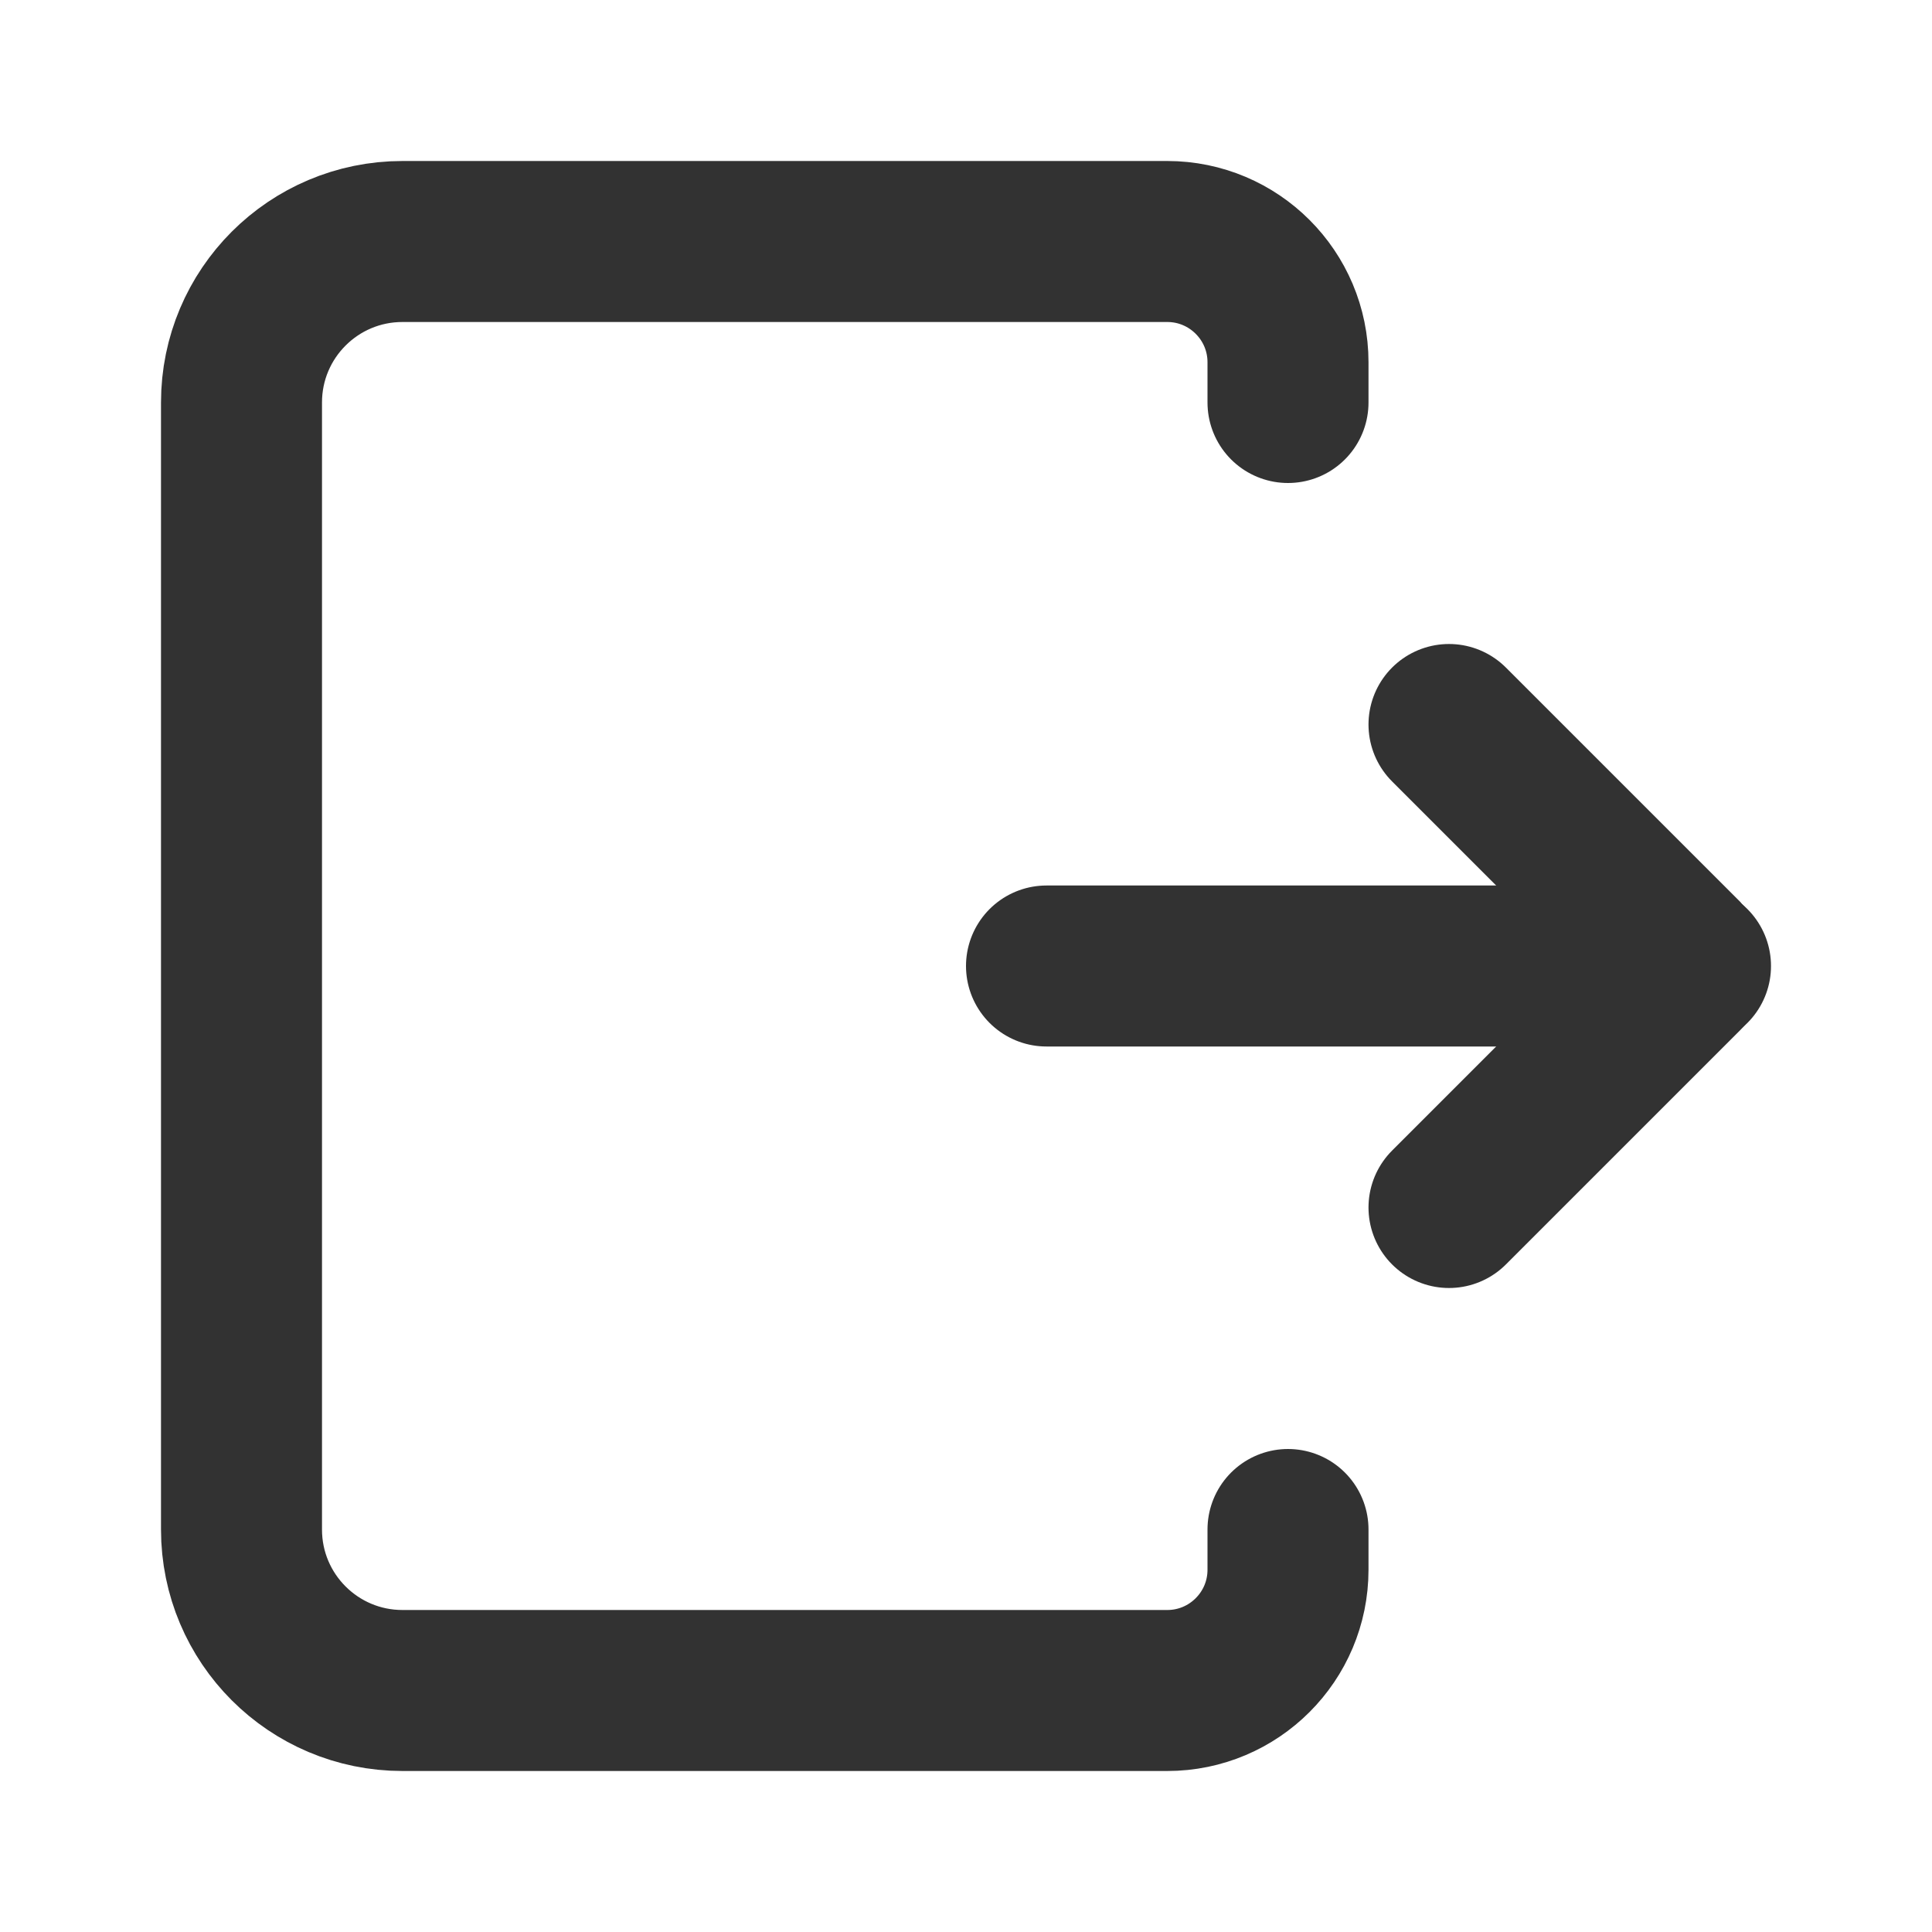
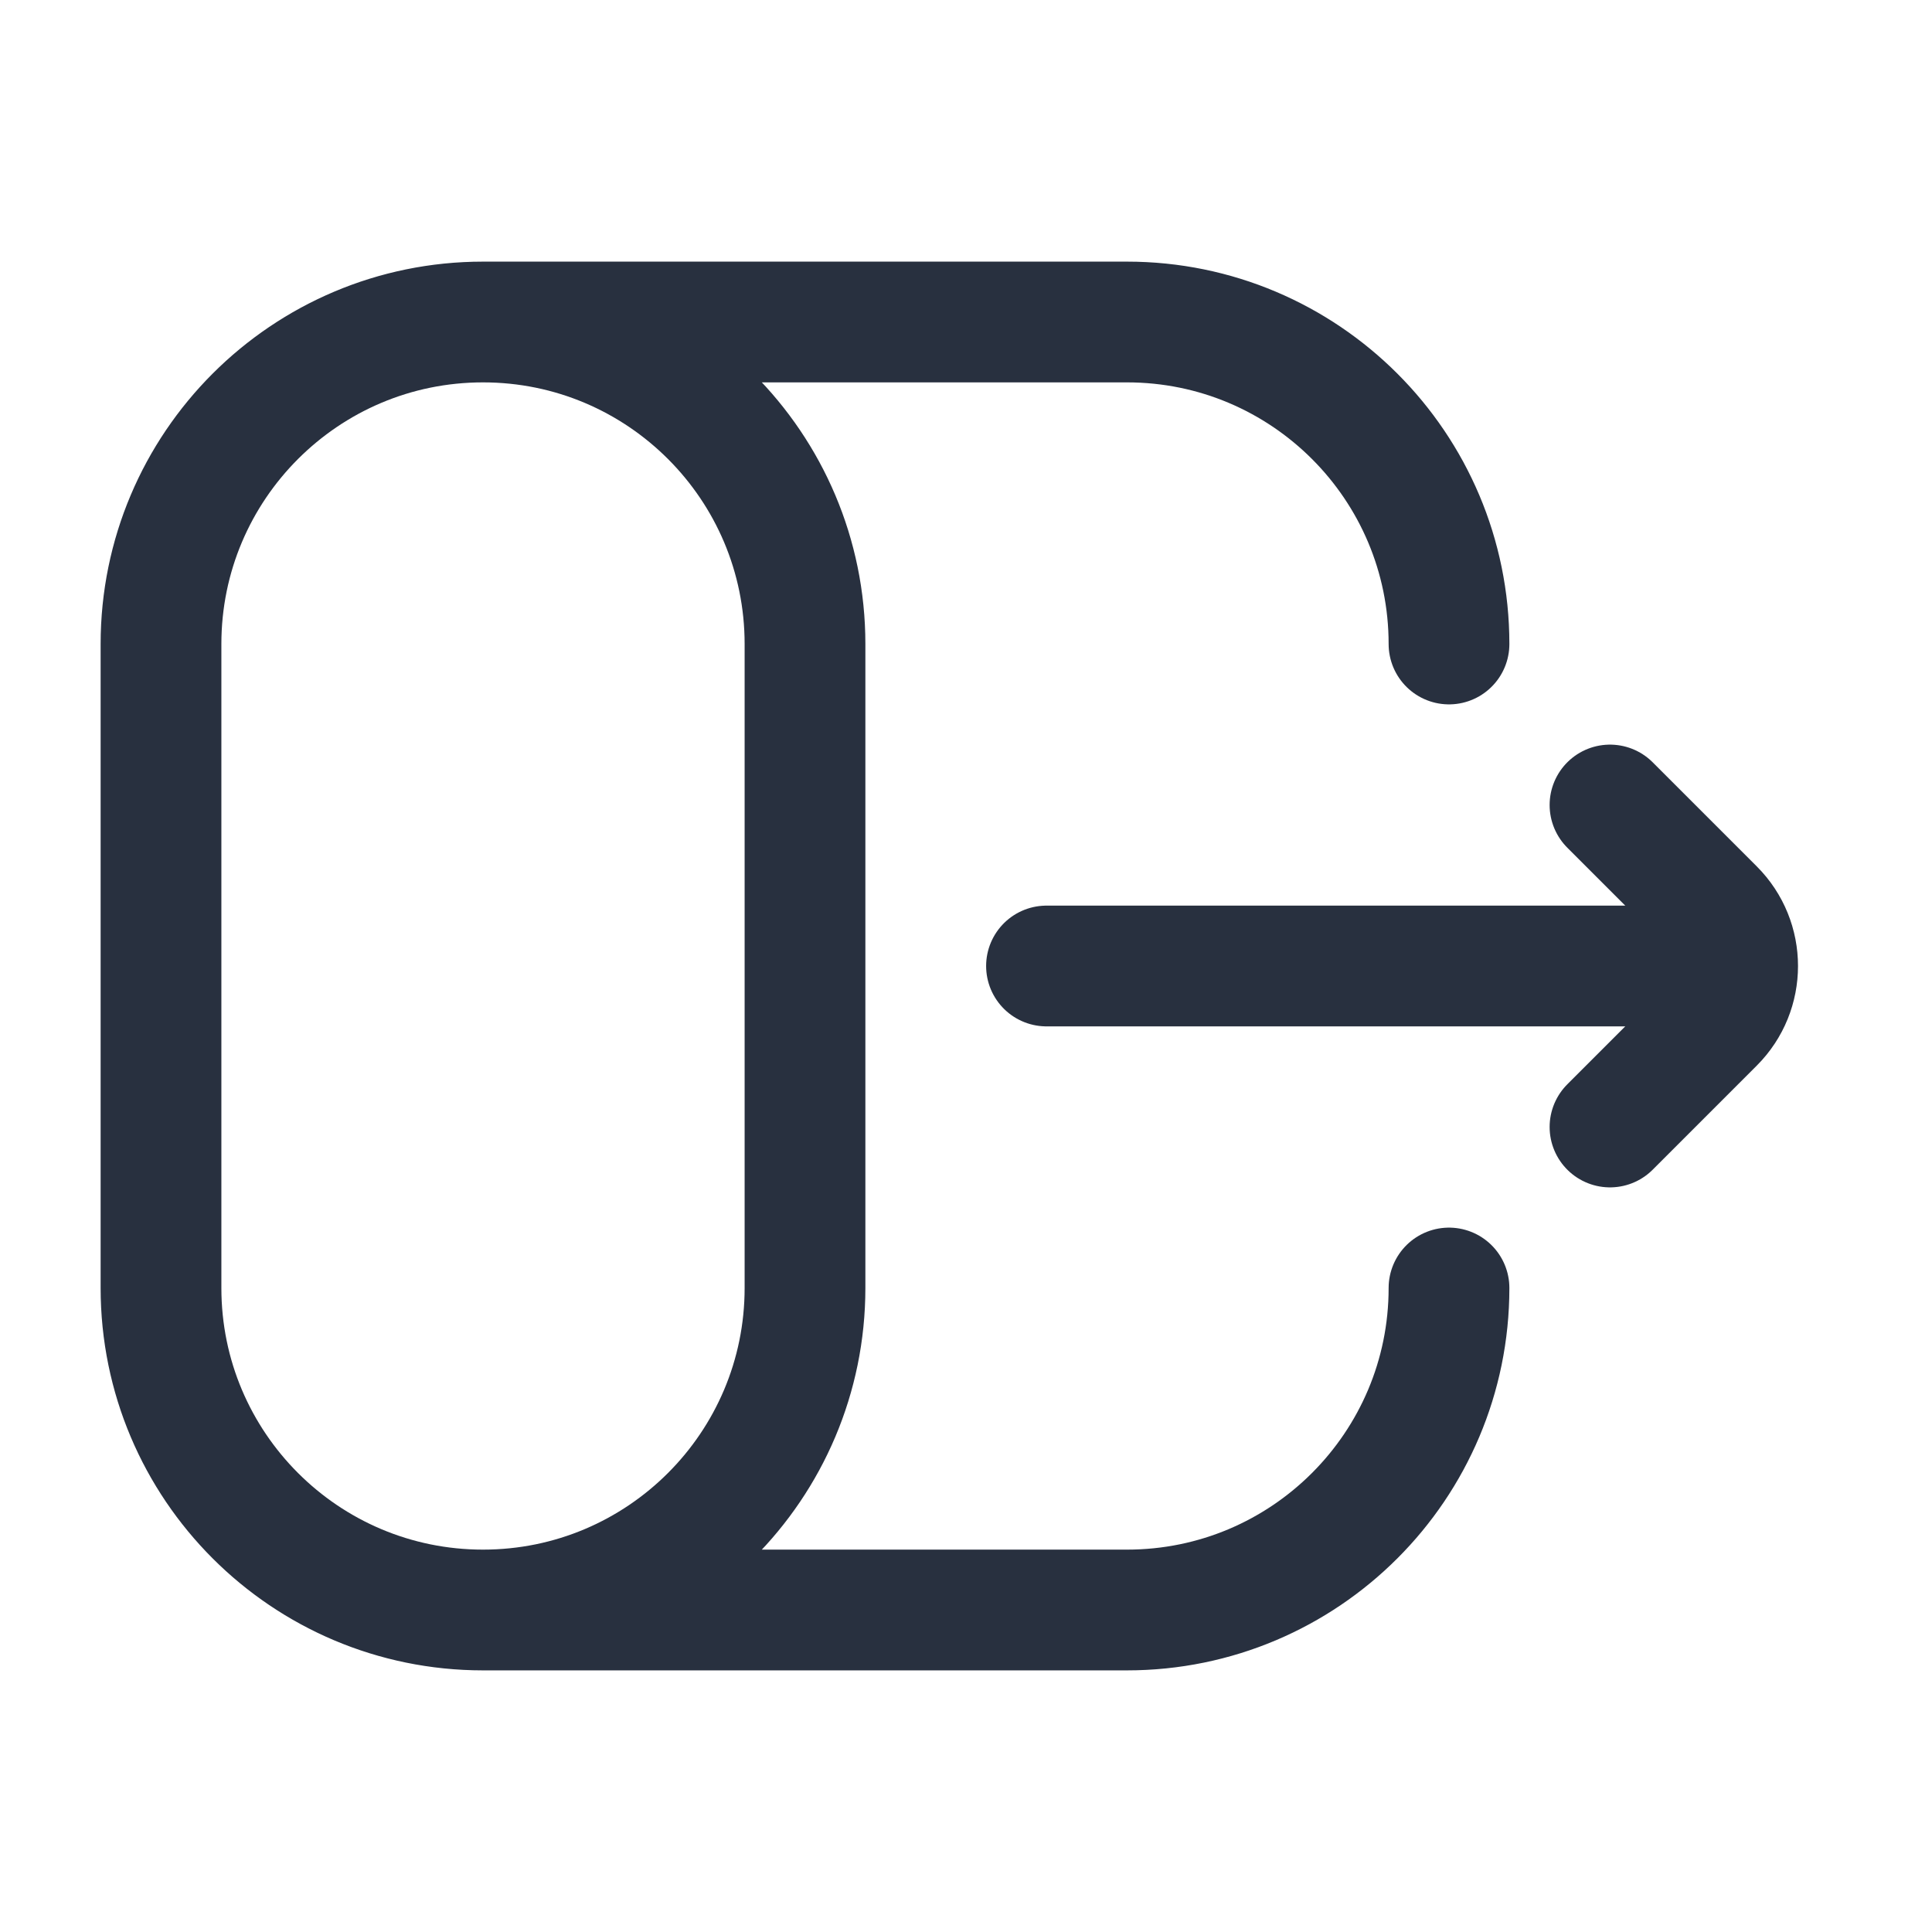
- <svg xmlns="http://www.w3.org/2000/svg" width="800px" height="800px" viewBox="0 0 24 24" fill="none">
-   <path d="M21 12L13 12" stroke="#323232" stroke-width="2" stroke-linecap="round" stroke-linejoin="round" />
-   <path d="M18 15L20.913 12.087V12.087C20.961 12.039 20.961 11.961 20.913 11.913V11.913L18 9" stroke="#323232" stroke-width="2" stroke-linecap="round" stroke-linejoin="round" />
-   <path d="M16 5V4.5V4.5C16 3.672 15.328 3 14.5 3H5C3.895 3 3 3.895 3 5V19C3 20.105 3.895 21 5 21H14.5C15.328 21 16 20.328 16 19.5V19.5V19" stroke="#323232" stroke-width="2" stroke-linecap="round" stroke-linejoin="round" />
+ <svg xmlns="http://www.w3.org/2000/svg" width="24" height="24" viewBox="0 0 24 24" fill="none">
+   <path d="M20 14L21.293 12.707C21.683 12.317 21.683 11.683 21.293 11.293L20 10" stroke="#28303F" stroke-width="1.5" stroke-linecap="round" stroke-linejoin="round" />
+   <path d="M21 12H13M6 20C3.791 20 2 18.209 2 16V8C2 5.791 3.791 4 6 4M6 20C8.209 20 10 18.209 10 16V8C10 5.791 8.209 4 6 4M6 20H14C16.209 20 18 18.209 18 16M6 4H14C16.209 4 18 5.791 18 8" stroke="#28303F" stroke-width="1.5" stroke-linecap="round" />
</svg>
